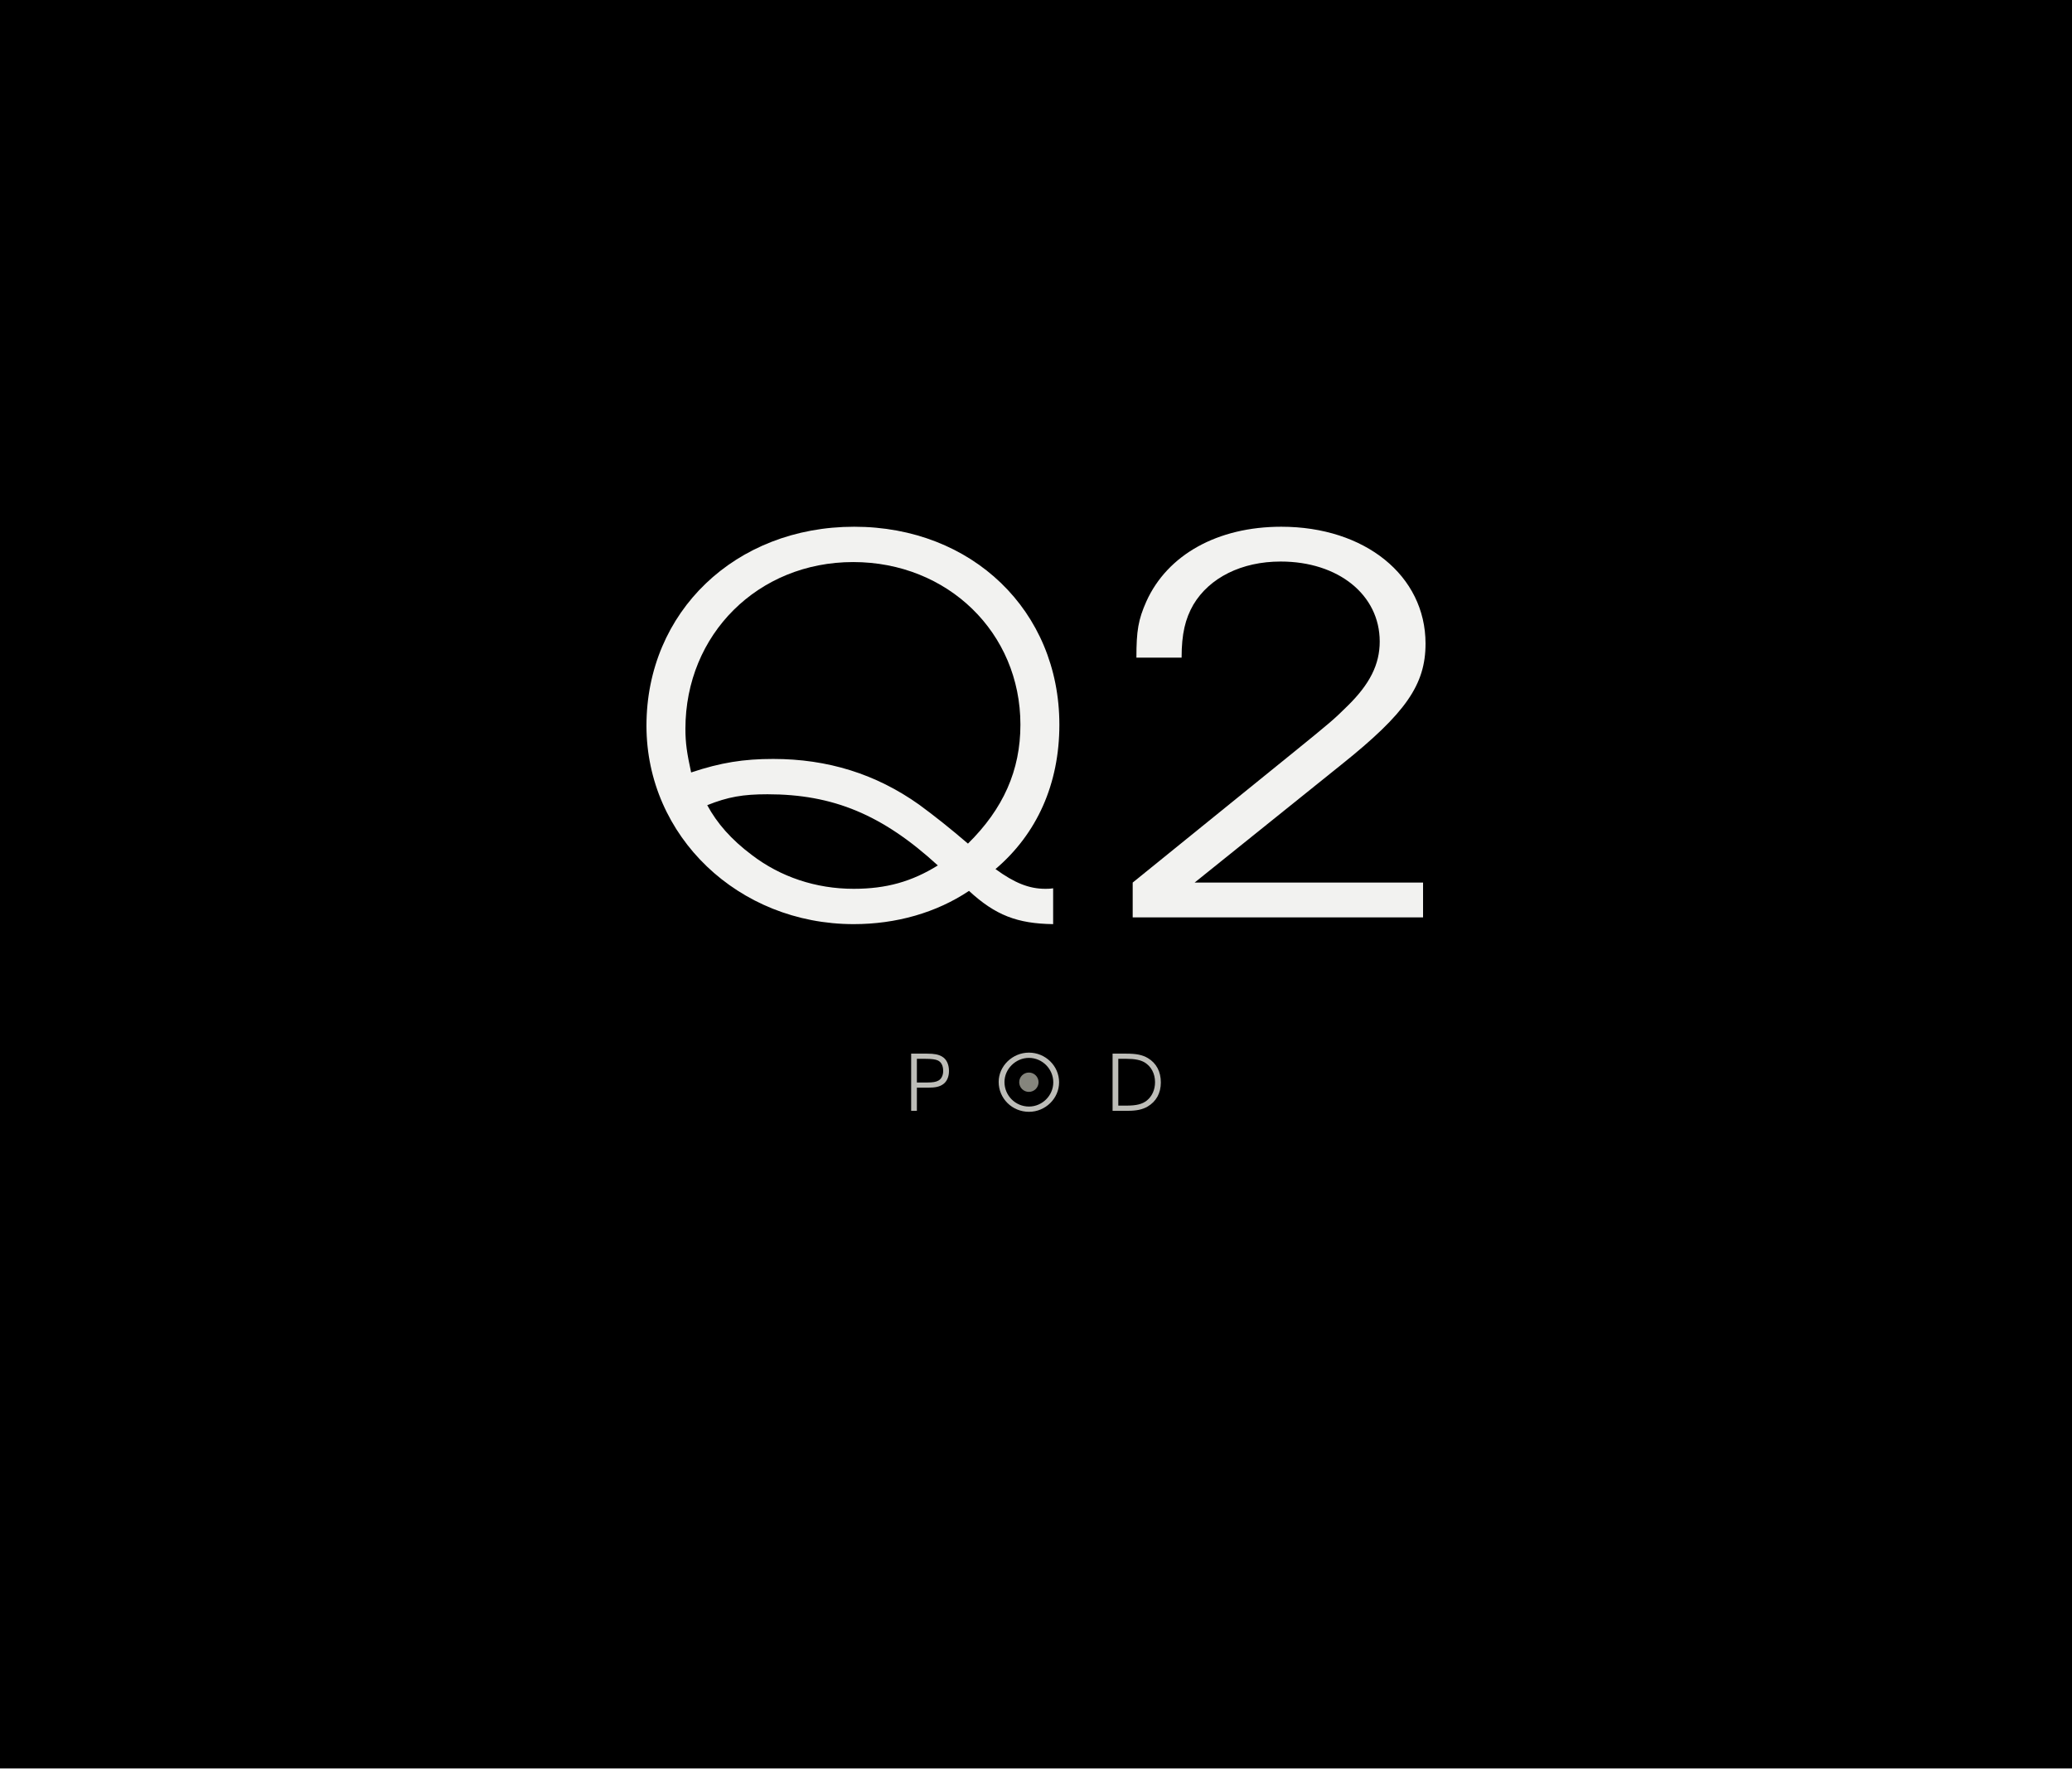
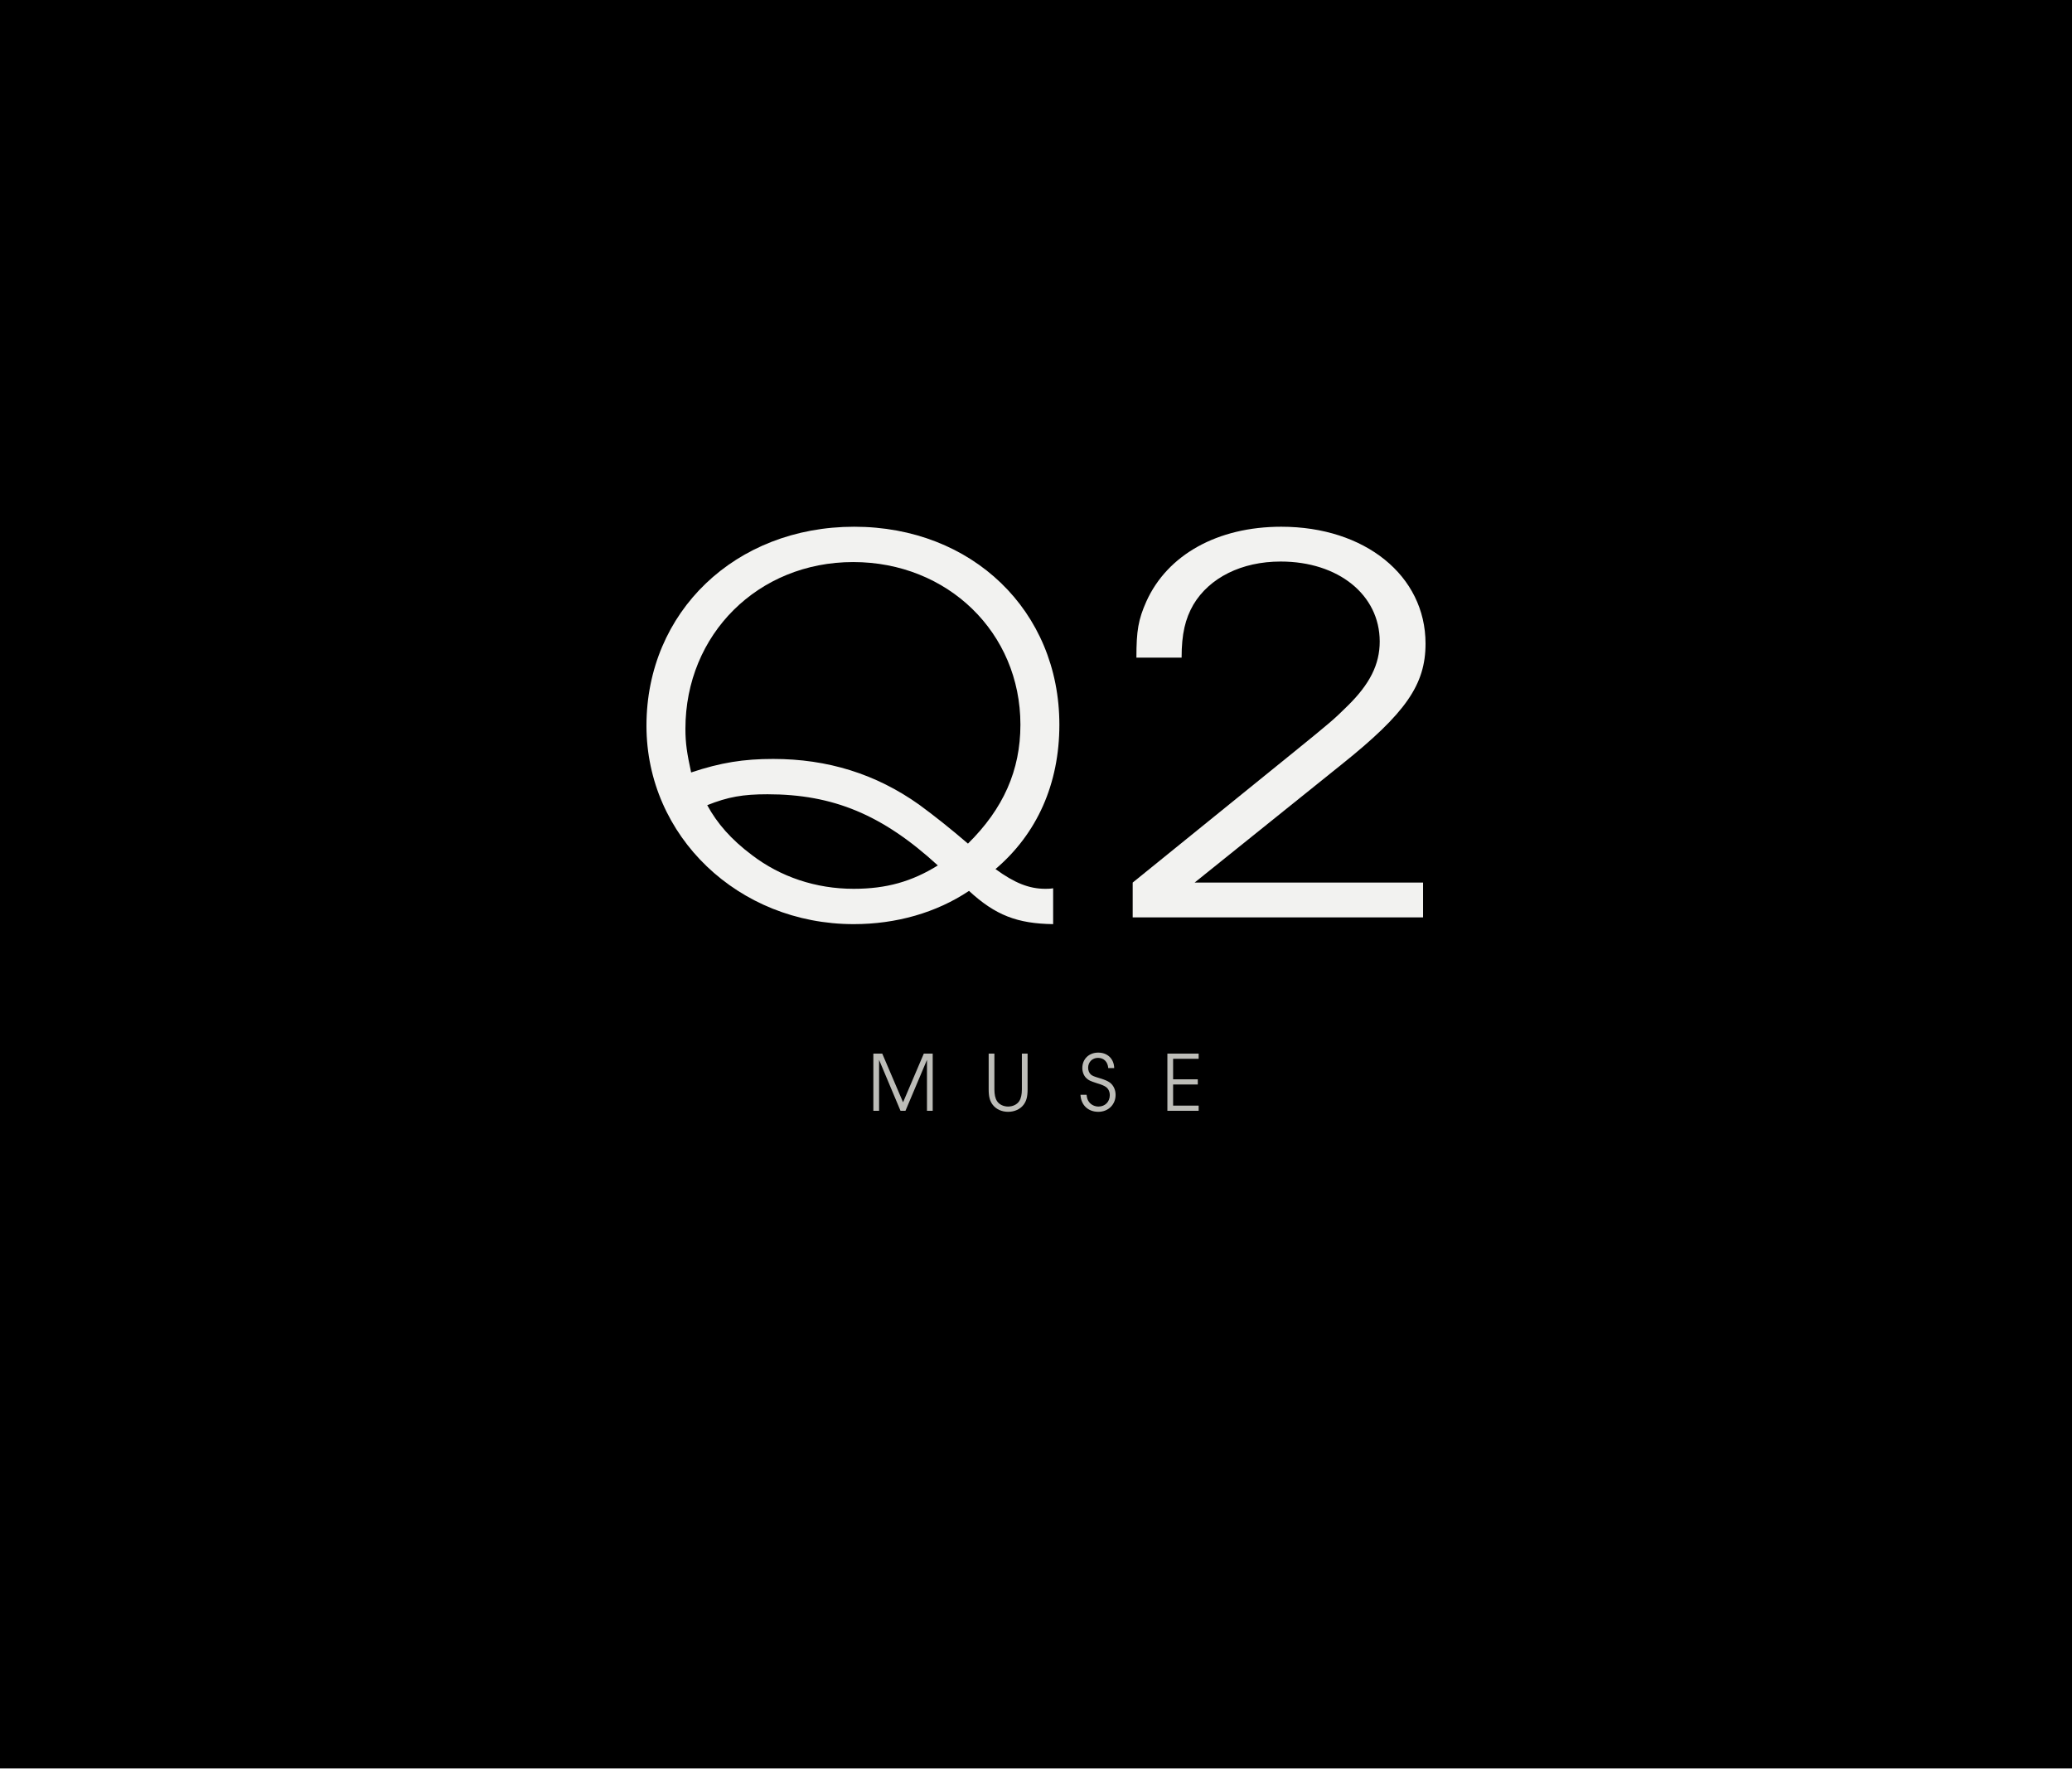
<svg xmlns="http://www.w3.org/2000/svg" width="375" height="320" viewBox="0 0 375 320" role="img" aria-labelledby="title">
  <rect width="375" height="320" fill="#000" />
  <g fill="#F2F2F0">
    <path d="M190.602 160.736C190.038 160.83 189.474 160.83 189.192 160.83C186.278 160.83 183.646 159.796 180.168 157.258C187.688 150.866 191.73 141.842 191.73 131.126C191.73 110.54 175.938 95.312 154.6 95.312C133.074 95.312 117 110.728 117 131.314C117 151.336 133.638 167.222 154.506 167.222C162.214 167.222 169.452 165.154 175.374 161.206C180.168 165.624 184.116 167.128 190.602 167.222ZM127.998 145.696C131.758 144.192 134.484 143.722 138.902 143.722C150.746 143.722 159.676 147.388 169.734 156.6C165.034 159.514 160.428 160.83 154.506 160.83C147.644 160.83 141.252 158.668 136.082 154.72C132.322 151.9 129.784 148.986 127.998 145.696ZM125.084 139.774C124.332 136.296 124.05 134.51 124.05 131.878C124.05 114.77 137.21 101.704 154.412 101.704C171.52 101.704 184.68 114.488 184.68 131.126C184.68 139.398 181.578 146.354 175.186 152.652C171.896 149.832 169.17 147.67 166.35 145.602C158.548 140.056 149.806 137.33 139.936 137.33C134.578 137.33 130.442 137.988 125.084 139.774Z" />
    <path d="M205 166H257.552V159.702H216.205L242.761 138.364C254.414 129.058 258 123.888 258 116.462C258 104.148 247.019 95.312 231.892 95.312C220.351 95.312 211.275 100.388 207.465 108.848C206.008 112.138 205.672 114.112 205.672 119H213.852C213.852 114.676 214.524 111.95 215.981 109.412C218.894 104.524 224.721 101.61 231.78 101.61C242.201 101.61 249.708 107.626 249.708 116.086C249.708 120.222 247.915 123.794 243.882 127.742C241.416 130.186 240.744 130.75 234.021 136.202L205 159.702Z" />
  </g>
  <g fill="#BDBDB8">
-     <path d="M164.905 201H165.941V196.814H167.929C169.329 196.814 170.085 196.632 170.715 196.17C171.387 195.68 171.751 194.826 171.751 193.79C171.751 192.6 171.303 191.662 170.519 191.2C169.875 190.808 169.091 190.654 167.761 190.654H164.905ZM165.941 195.876V191.592H167.411C168.601 191.592 169.343 191.69 169.763 191.9C170.379 192.208 170.701 192.866 170.701 193.79C170.701 194.588 170.379 195.232 169.847 195.526C169.413 195.778 168.811 195.876 167.859 195.876Z" />
-     <path d="M186.219 190.472C183.251 190.472 180.745 192.894 180.745 195.764C180.745 198.774 183.181 201.182 186.233 201.182C189.215 201.182 191.679 198.76 191.679 195.834C191.679 192.88 189.215 190.472 186.219 190.472ZM186.219 191.424C188.641 191.424 190.629 193.426 190.629 195.848C190.629 198.242 188.627 200.23 186.233 200.23C183.769 200.23 181.795 198.242 181.795 195.792C181.795 193.426 183.825 191.424 186.219 191.424Z" />
-     <path d="M201.359 201H204.145C205.699 201 206.791 200.762 207.701 200.23C209.269 199.306 210.095 197.794 210.095 195.862C210.095 193.916 209.283 192.376 207.757 191.466C206.763 190.878 205.671 190.654 203.795 190.654H201.359ZM202.395 200.062V191.592H203.837C205.391 191.592 206.413 191.802 207.169 192.25C208.359 192.978 209.045 194.28 209.045 195.82C209.045 197.178 208.513 198.368 207.561 199.138C206.735 199.796 205.671 200.062 203.837 200.062Z" />
+     <path d="M158.063 201H159.1V191.784L162.979 201H163.876L167.769 191.784V201H168.805V190.65H167.195L163.441 199.459L159.674 190.65H158.063Z" />
+     <path d="M178.934 190.65V197.106C178.934 198.437 179.144 199.221 179.663 199.908C180.279 200.72 181.301 201.182 182.45 201.182C183.612 201.182 184.634 200.72 185.251 199.908C185.769 199.221 185.979 198.437 185.979 197.106V190.65H184.943V197.106C184.943 198.045 184.788 198.759 184.466 199.249C184.074 199.852 183.304 200.23 182.45 200.23C181.609 200.23 180.839 199.852 180.447 199.249C180.125 198.759 179.971 198.045 179.971 197.106V190.65Z" />
+     <path d="M195.548 198.101C195.646 199.964 196.92 201.182 198.783 201.182C200.576 201.182 201.906 199.88 201.906 198.115C201.906 197.205 201.528 196.392 200.884 195.902C200.449 195.594 200.015 195.398 198.951 195.076C198.013 194.796 197.704 194.67 197.424 194.431C197.13 194.165 196.934 193.703 196.934 193.227C196.934 192.177 197.69 191.42 198.727 191.42C199.777 191.42 200.491 192.135 200.576 193.269H201.654C201.612 191.588 200.449 190.468 198.755 190.468C197.088 190.468 195.884 191.63 195.884 193.255C195.884 193.969 196.15 194.656 196.612 195.09C197.018 195.482 197.326 195.622 198.545 196.014C199.357 196.252 199.805 196.448 200.155 196.686C200.604 197.008 200.856 197.541 200.856 198.171C200.856 199.361 200.001 200.23 198.811 200.23C198.153 200.23 197.522 199.936 197.144 199.459C196.85 199.095 196.724 198.745 196.654 198.101Z" />
+     <path d="M211.279 201H216.937V200.062H212.315V196.238H216.783V195.3H212.315V191.588H216.937V190.65H211.279Z" />
  </g>
-   <circle cx="186.212" cy="195.827" r="1.75" fill="#85857D" />
</svg>
